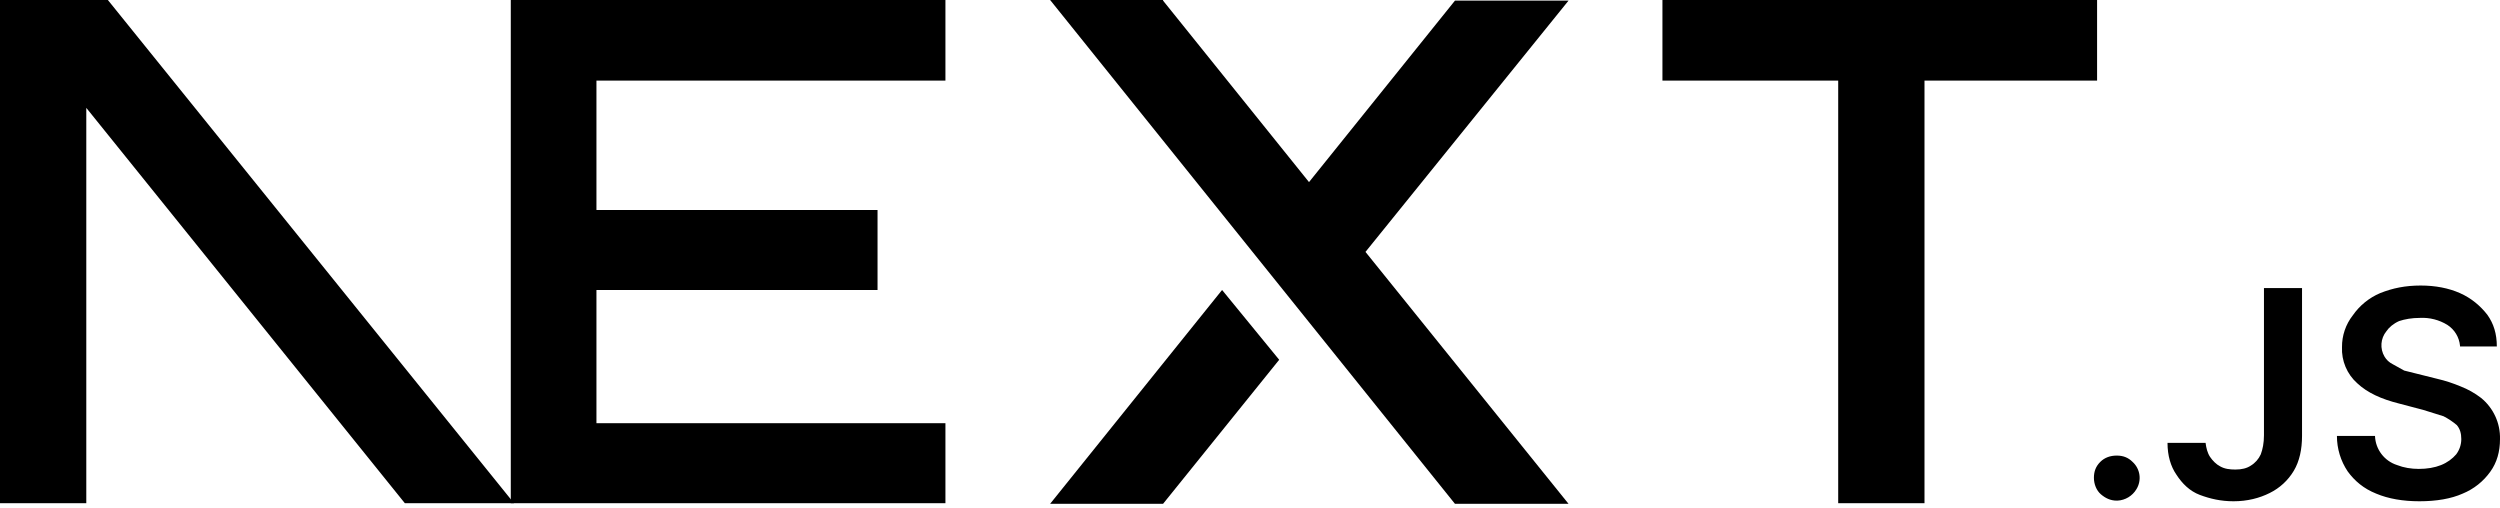
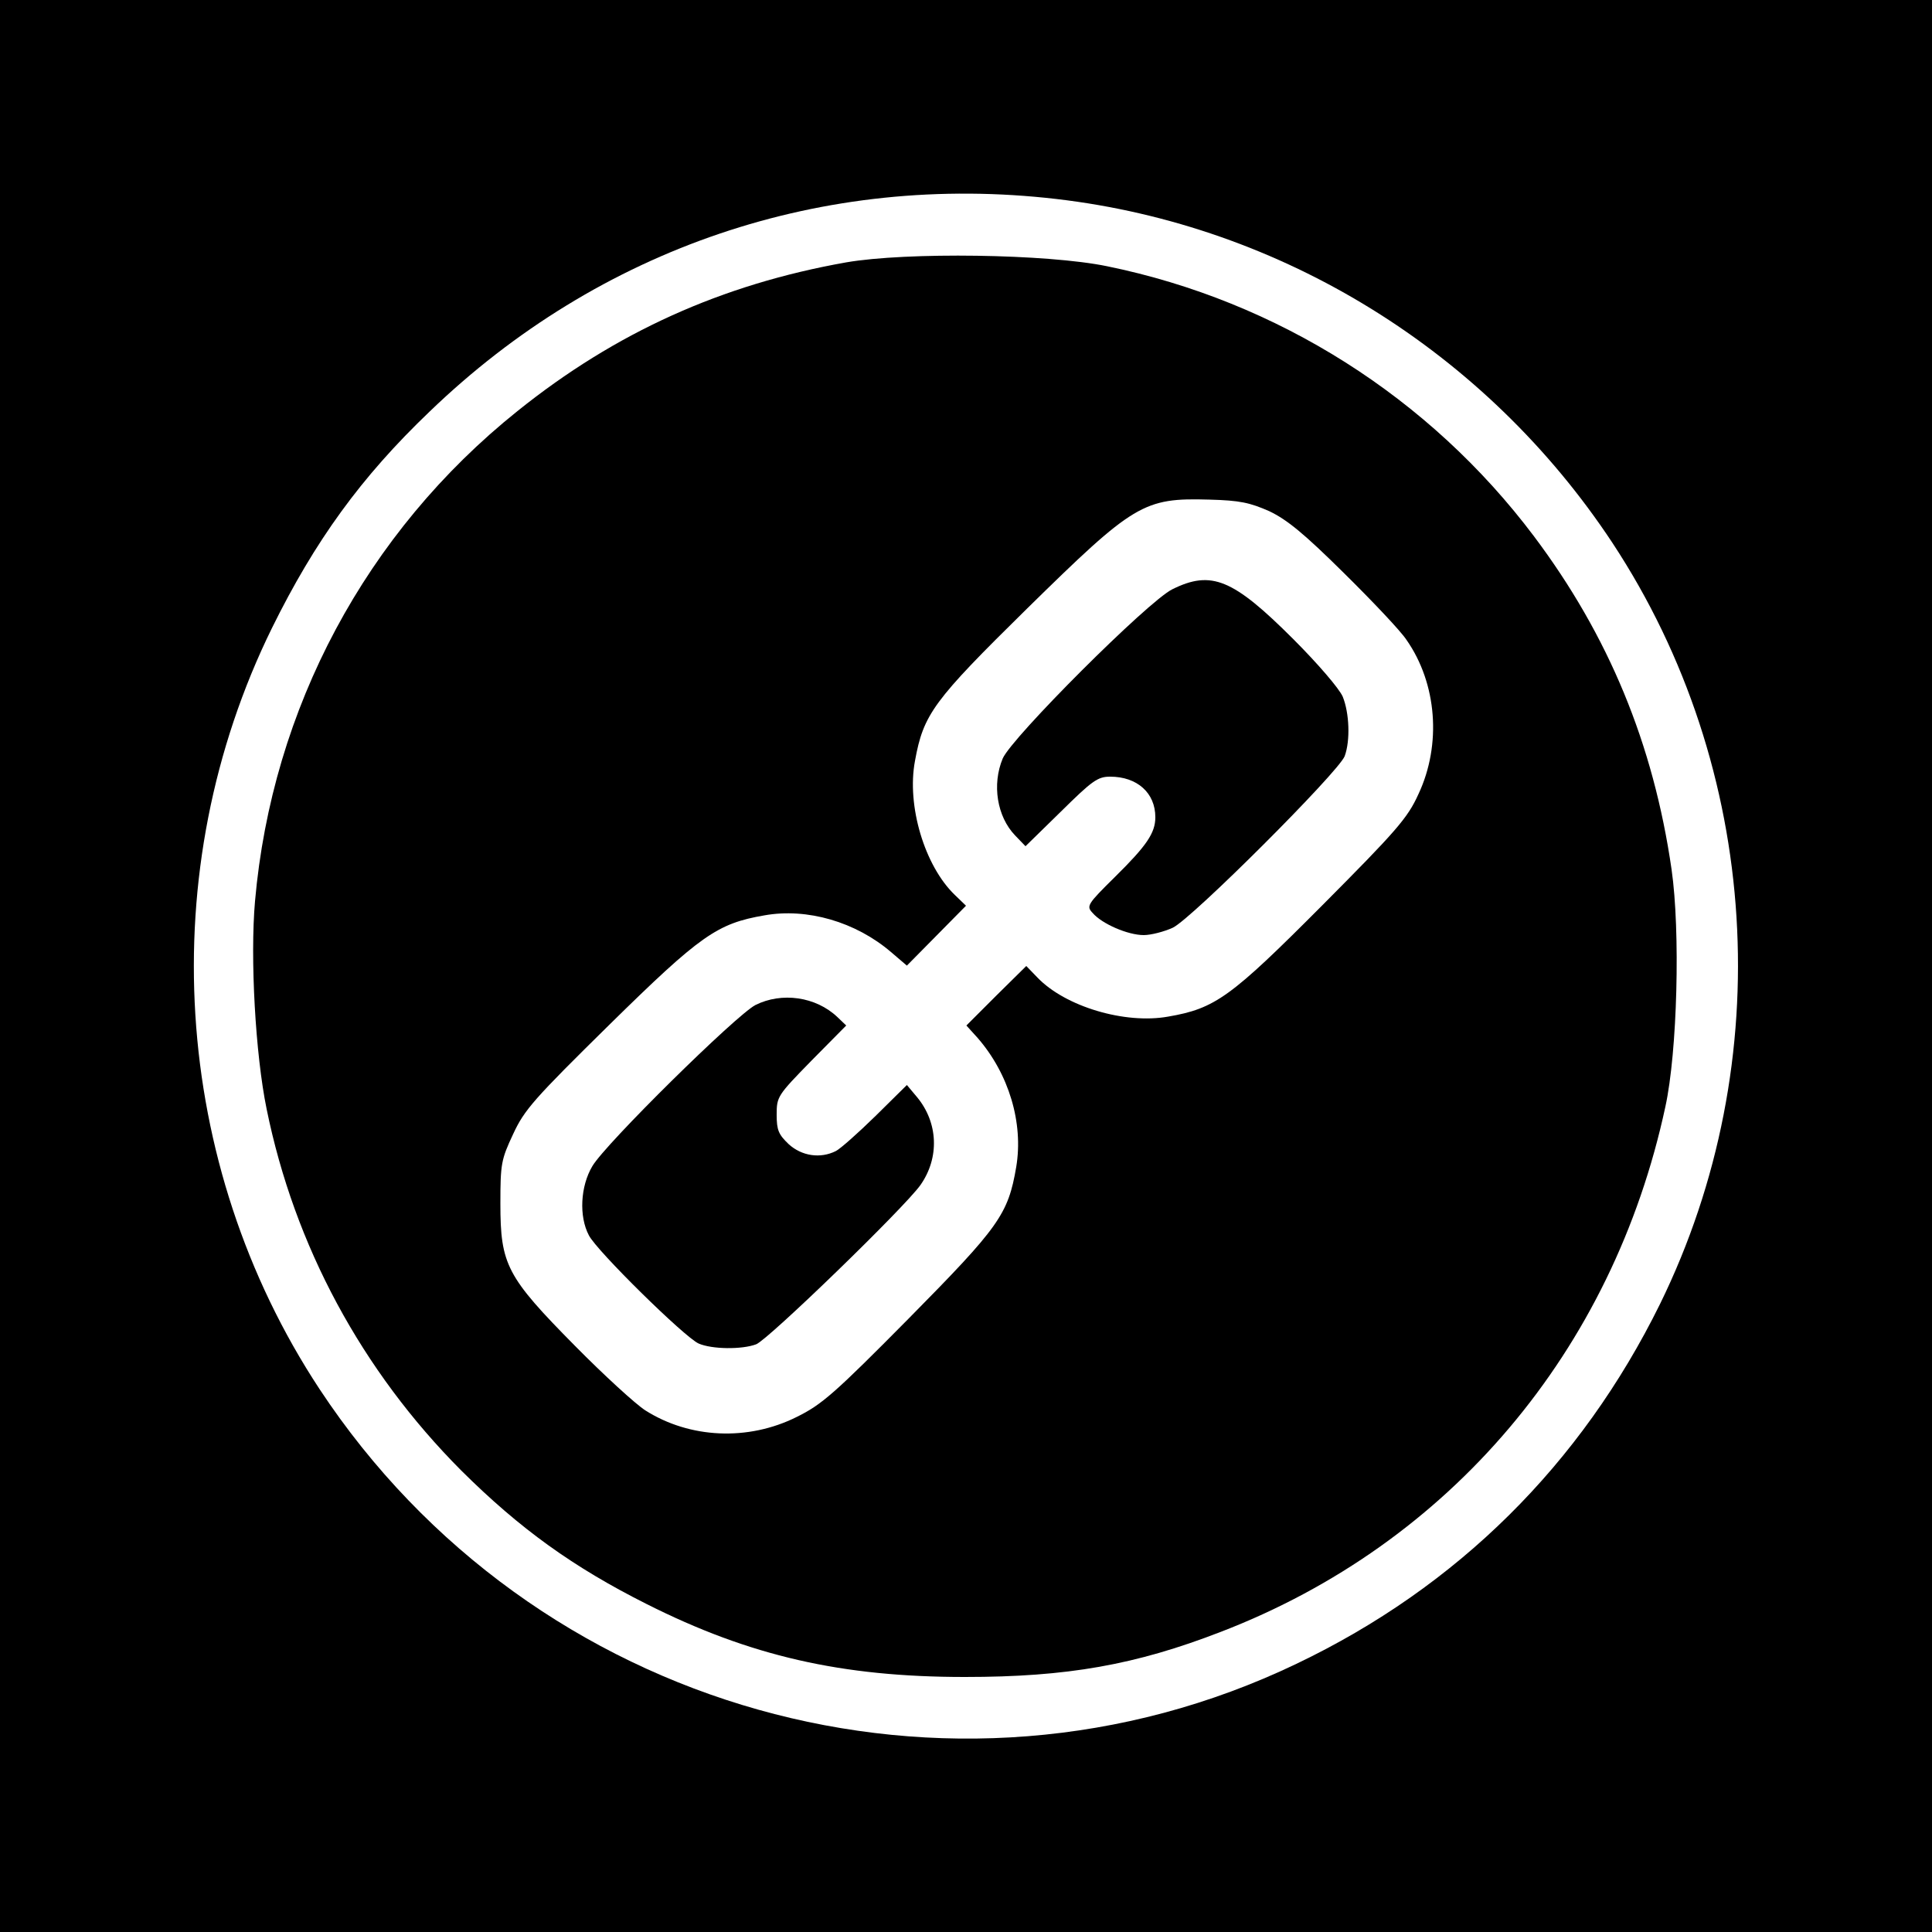
- <svg xmlns="http://www.w3.org/2000/svg" fill="none" viewBox="0 0 394 80">
-   <path fill="#000" d="M262 0h68.5v12.7h-27.2v66.6h-13.6V12.7H262V0ZM149 0v12.7H94v20.4h44.3v12.6H94v21h55v12.6H80.5V0h68.7zm34.3 0h-17.8l63.8 79.4h17.9l-32-39.7 32-39.6h-17.9l-23 28.6-23-28.6zm18.3 56.7-9-11-27.1 33.7h17.8l18.3-22.7z" />
-   <path fill="#000" d="M81 79.3 17 0H0v79.3h13.6V17l50.2 62.3H81Zm252.6-.4c-1 0-1.8-.4-2.5-1s-1.1-1.6-1.1-2.6.3-1.8 1-2.5 1.6-1 2.6-1 1.8.3 2.5 1a3.4 3.4 0 0 1 .6 4.3 3.7 3.7 0 0 1-3 1.8zm23.2-33.5h6v23.3c0 2.1-.4 4-1.3 5.5a9.1 9.1 0 0 1-3.8 3.5c-1.6.8-3.5 1.3-5.7 1.3-2 0-3.7-.4-5.3-1s-2.8-1.8-3.7-3.2c-.9-1.3-1.4-3-1.4-5h6c.1.8.3 1.6.7 2.2s1 1.2 1.6 1.5c.7.4 1.5.5 2.4.5 1 0 1.8-.2 2.4-.6a4 4 0 0 0 1.6-1.8c.3-.8.5-1.8.5-3V45.5zm30.9 9.1a4.4 4.4 0 0 0-2-3.3 7.5 7.5 0 0 0-4.3-1.1c-1.3 0-2.4.2-3.3.5-.9.4-1.6 1-2 1.6a3.5 3.5 0 0 0-.3 4c.3.5.7.9 1.3 1.2l1.8 1 2 .5 3.2.8c1.3.3 2.5.7 3.7 1.2a13 13 0 0 1 3.2 1.8 8.1 8.1 0 0 1 3 6.5c0 2-.5 3.7-1.5 5.1a10 10 0 0 1-4.4 3.5c-1.8.8-4.1 1.2-6.8 1.2-2.6 0-4.9-.4-6.8-1.2-2-.8-3.4-2-4.5-3.5a10 10 0 0 1-1.7-5.6h6a5 5 0 0 0 3.5 4.6c1 .4 2.2.6 3.4.6 1.3 0 2.5-.2 3.5-.6 1-.4 1.8-1 2.4-1.7a4 4 0 0 0 .8-2.4c0-.9-.2-1.6-.7-2.2a11 11 0 0 0-2.1-1.4l-3.2-1-3.8-1c-2.8-.7-5-1.7-6.6-3.2a7.2 7.2 0 0 1-2.4-5.7 8 8 0 0 1 1.7-5 10 10 0 0 1 4.3-3.5c2-.8 4-1.2 6.4-1.2 2.3 0 4.4.4 6.2 1.2 1.8.8 3.2 2 4.3 3.4 1 1.4 1.5 3 1.5 5h-5.8z" />
+ <svg xmlns="http://www.w3.org/2000/svg" version="1.0" width="500pt" height="500pt" viewBox="0 0 500 500" preserveAspectRatio="xMidYMid meet">
+   <g transform="translate(0,500) scale(0.1,-0.1)" fill="#000000" stroke="none">
+     <path d="M0 2500 l0 -2500 2500 0 2500 0 0 2500 0 2500 -2500 0 -2500 0 0 -2500z m2734 1985 c584 -68 1112 -395 1439 -890 384 -583 431 -1342 123 -1970 -204 -414 -524 -732 -941 -931 -895 -429 -1977 -124 -2528 711 -384 583 -432 1342 -123 1970 111 225 230 390 408 560 440 424 1020 620 1622 550z" />
+     <path d="M2190 4321 c-322 -57 -597 -181 -851 -385 -392 -314 -635 -769 -679 -1268 -13 -147 1 -397 30 -538 72 -354 246 -677 504 -936 152 -151 290 -250 479 -345 268 -135 505 -189 824 -189 265 0 441 31 663 117 592 228 1014 726 1150 1359 31 142 39 454 16 614 -47 325 -163 605 -356 862 -270 359 -664 609 -1105 699 -155 32 -519 37 -675 10z m1095 -644 c46 -22 90 -58 193 -160 74 -73 147 -150 162 -173 79 -113 91 -271 31 -399 -28 -62 -57 -95 -249 -288 -237 -238 -277 -267 -399 -288 -112 -20 -266 26 -338 101 l-29 30 -78 -77 -77 -77 29 -32 c81 -93 119 -220 100 -334 -21 -123 -44 -155 -279 -393 -191 -193 -224 -222 -289 -254 -126 -63 -277 -56 -392 17 -25 16 -107 91 -182 167 -177 179 -193 210 -193 368 0 103 2 114 33 180 29 63 54 91 249 283 236 232 279 262 401 283 111 20 237 -17 328 -95 l41 -35 77 78 76 77 -29 28 c-78 75 -125 231 -103 347 22 121 47 155 290 394 277 272 301 287 472 282 79 -2 105 -8 155 -30z" />
+     <path d="M3034 3475 c-63 -31 -416 -384 -439 -438 -28 -67 -15 -150 32 -199 l27 -28 92 90 c81 80 95 90 127 90 70 0 117 -42 117 -105 0 -41 -23 -74 -104 -154 -73 -72 -75 -76 -58 -94 24 -28 91 -57 132 -57 19 0 53 9 75 19 49 23 429 403 445 444 15 41 12 112 -5 154 -9 21 -65 86 -128 149 -156 156 -212 179 -313 129z" />
+     <path d="M1955 2399 c-50 -26 -388 -359 -422 -417 -31 -52 -35 -130 -9 -179 20 -40 248 -264 284 -280 34 -15 112 -16 149 -2 31 12 383 353 425 412 50 71 46 162 -9 228 l-26 31 -81 -80 c-45 -44 -91 -85 -103 -91 -40 -20 -88 -13 -122 18 -26 25 -31 36 -31 76 0 47 2 50 90 140 l90 91 -23 22 c-56 53 -144 65 -212 31z" />
+   </g>
</svg>
